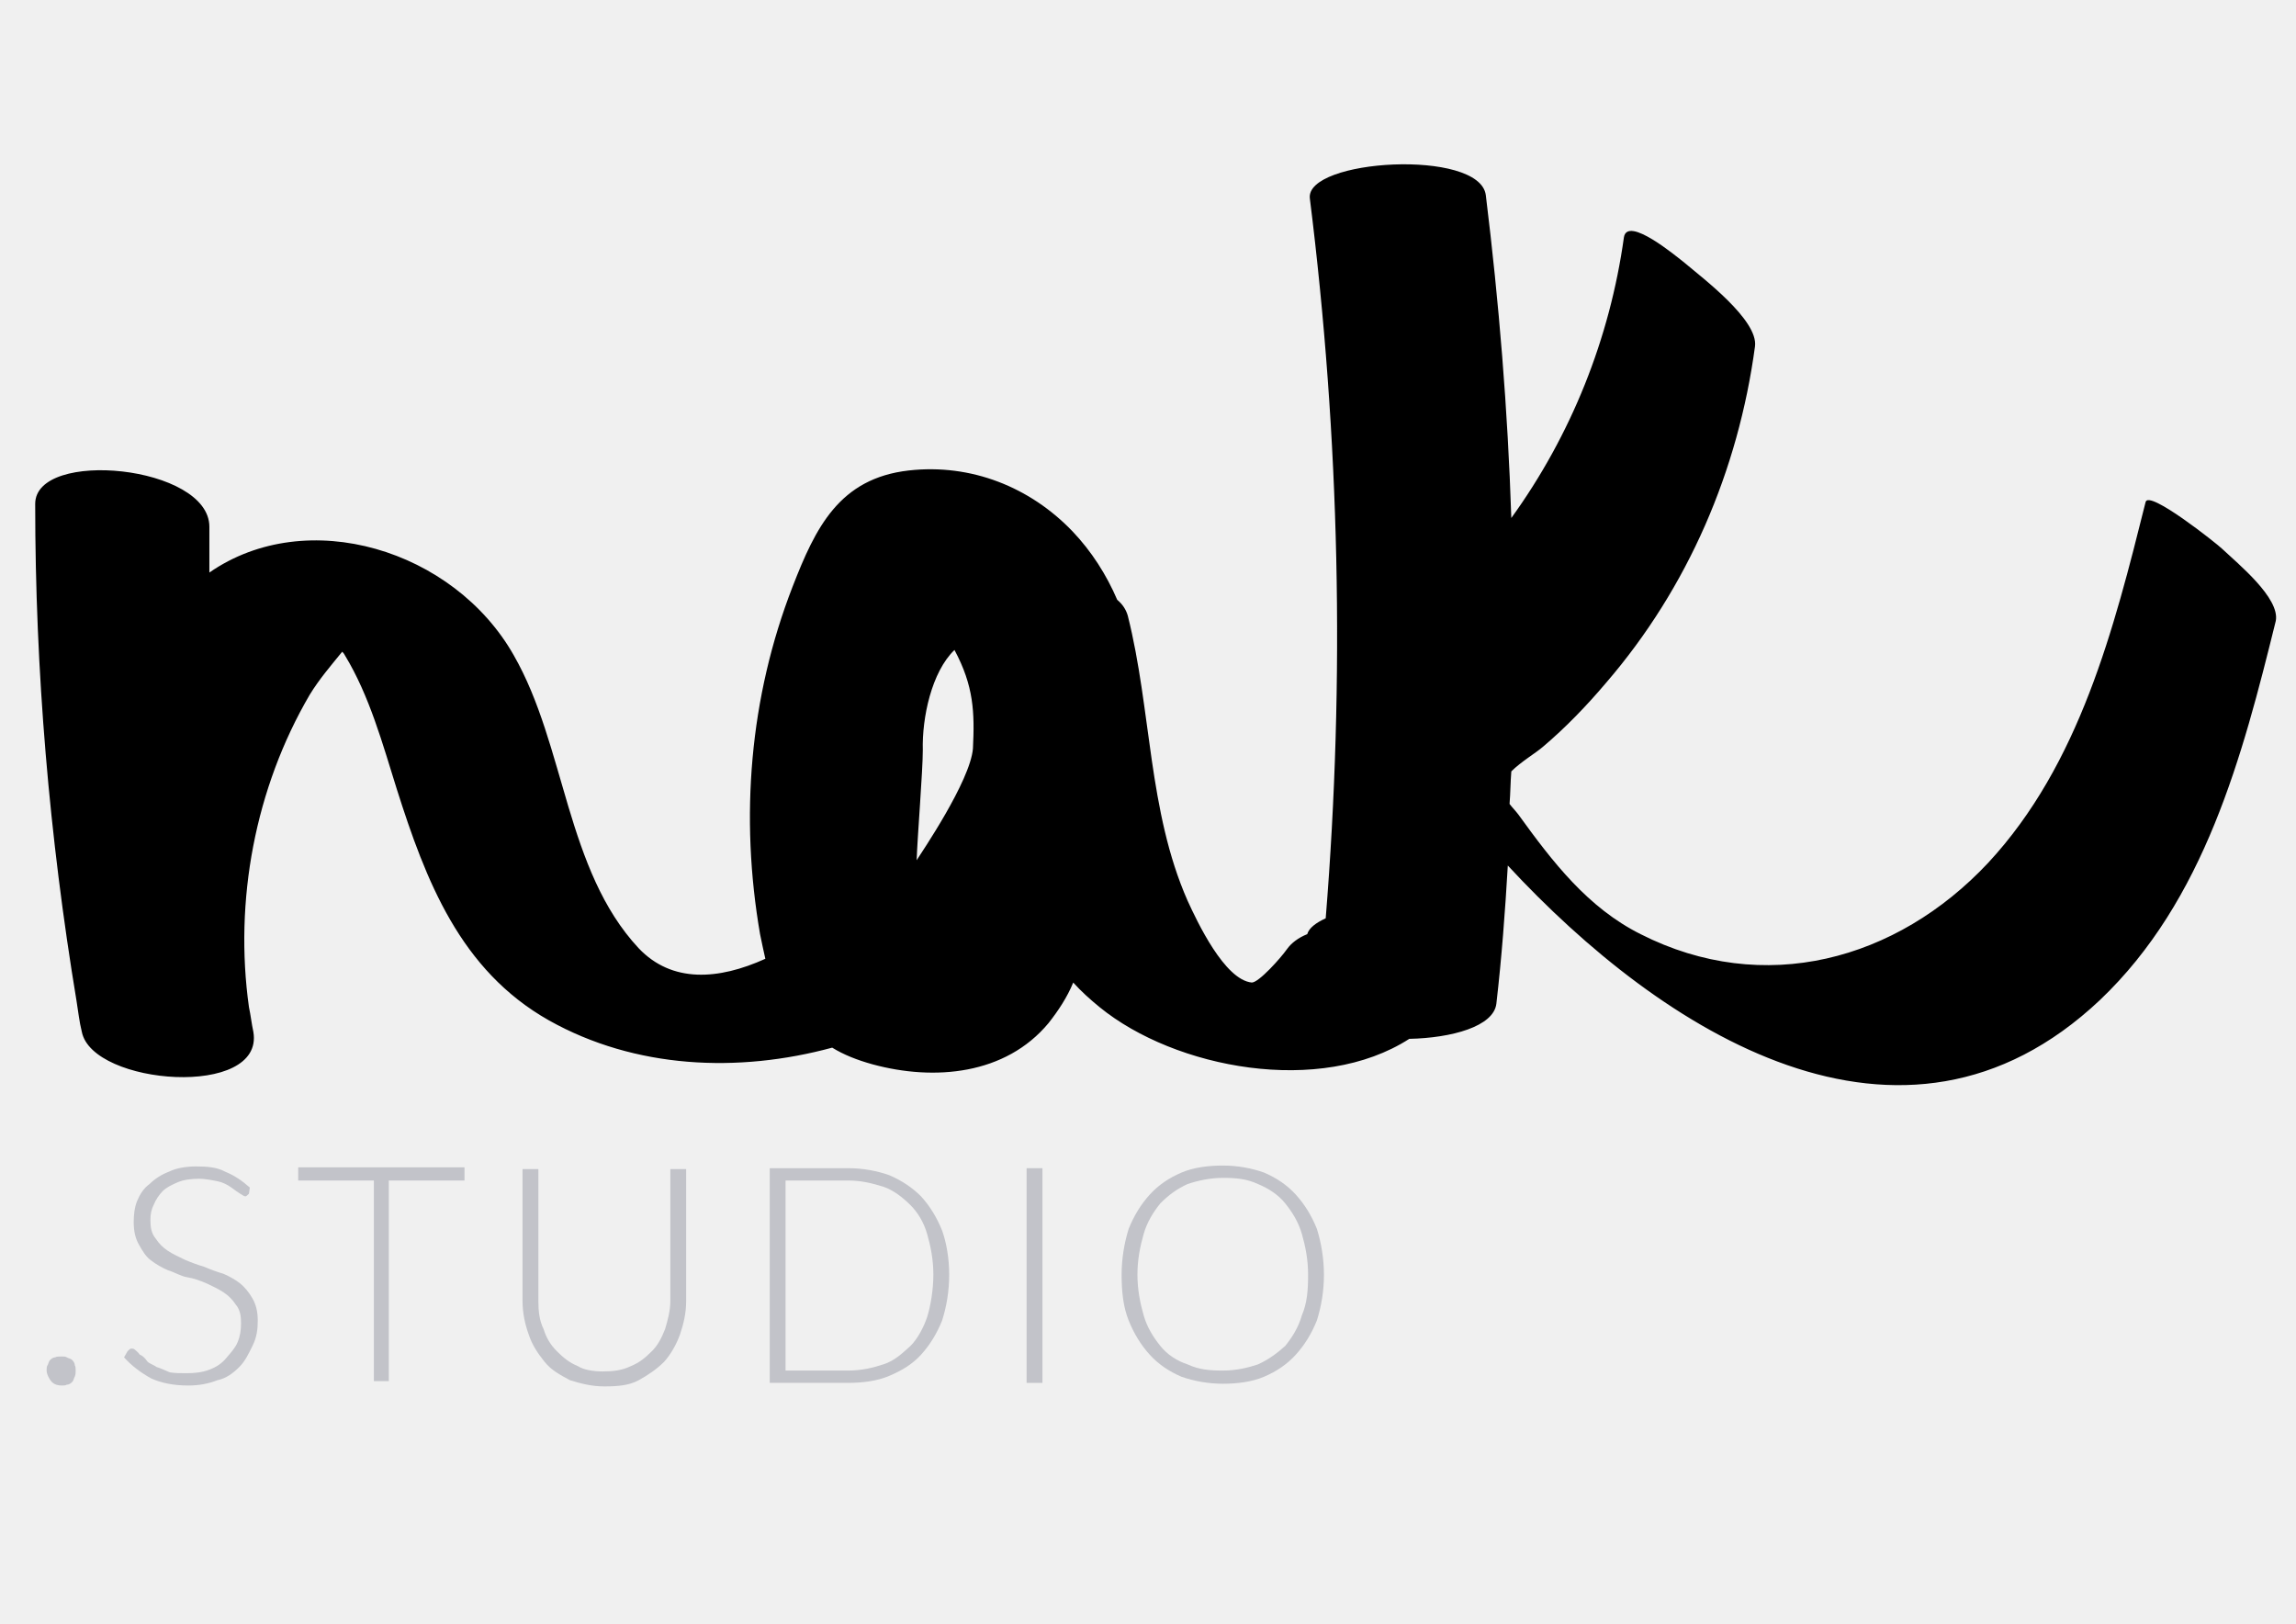
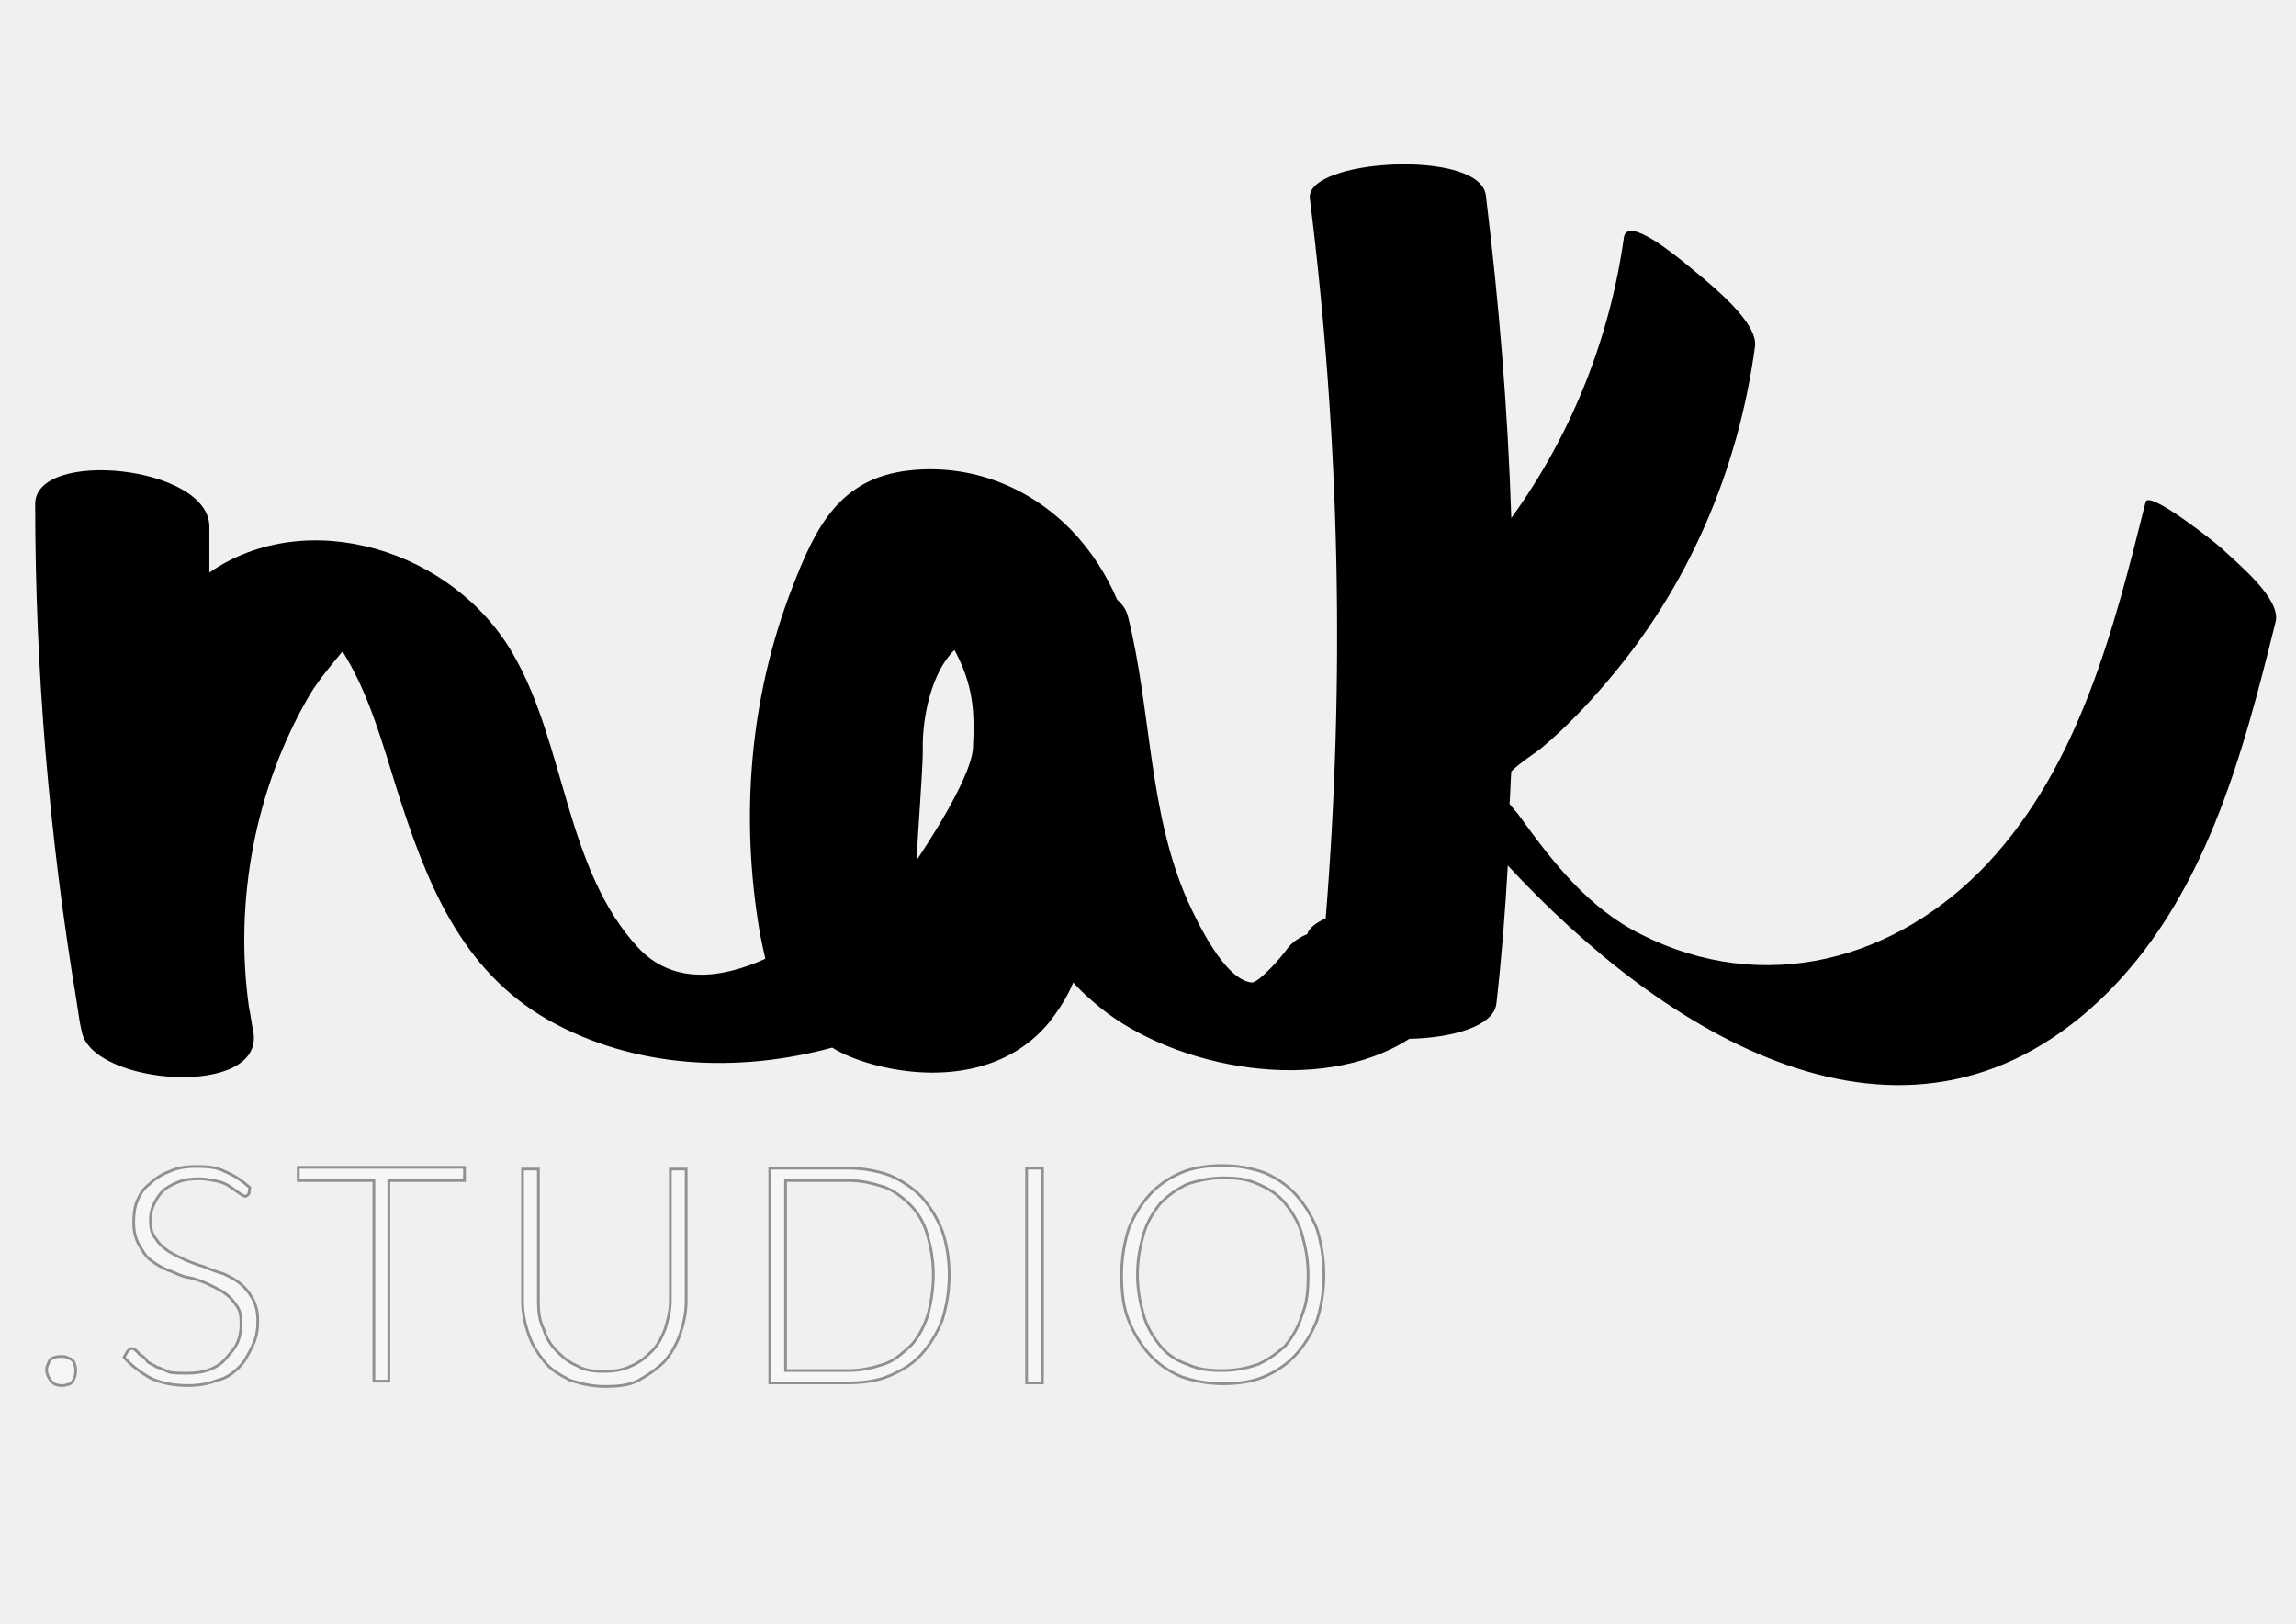
<svg xmlns="http://www.w3.org/2000/svg" version="1.1" id="Capa_1" x="0px" y="0px" width="841.889px" height="595.281px" viewBox="0 0 841.889 595.281" enable-background="new 0 0 841.889 595.281" xml:space="preserve">
  <g>
-     <path d="M814.794,201.194c-1.613-1.613-27.096-21.935-28.063-17.096c-11.612,46.448-24.191,96.123-57.738,132.251   c-33.547,35.805-82.254,49.029-127.412,26.127c-19.354-9.677-32.257-26.45-44.837-43.868c-0.968-1.291-2.258-2.581-3.226-3.871   c0.323-3.871,0.323-8.064,0.646-11.935c3.548-3.549,9.031-6.774,11.612-9.032c8.387-7.096,16.128-15.16,23.225-23.547   c29.998-34.837,48.384-77.737,54.513-123.219c1.29-9.677-19.354-25.16-25.805-30.644c-2.903-2.258-20.967-17.419-22.257-9.354   c-5.161,37.095-19.354,72.576-41.288,102.897c-1.29-39.675-4.516-79.028-9.354-118.381c-2.258-17.096-66.448-13.225-64.513,1.291   c10.967,87.736,12.902,176.119,5.807,263.856c-3.549,1.612-6.129,3.548-6.774,5.806c-3.226,1.291-5.806,3.226-7.419,5.484   c-2.258,3.226-10.322,12.257-12.902,12.257c-9.999-0.968-19.999-22.257-23.547-29.998c-14.516-32.901-13.226-69.997-21.935-104.511   c-0.646-2.258-1.936-4.193-3.871-5.807c-3.87-9.031-9.354-17.74-16.45-25.159c-15.483-16.129-37.095-24.838-59.997-22.257   c-25.482,2.902-34.191,20.966-42.578,42.578c-15.806,40.643-19.354,84.512-11.935,127.412c0.646,3.226,1.29,6.129,1.936,9.032   c-17.096,7.741-34.192,9.031-46.449-3.871c-26.772-28.708-26.772-74.189-45.804-107.413   c-21.935-38.708-75.803-55.159-111.607-30.321c0-5.483,0-11.29,0-16.773c0-22.579-63.867-28.708-63.867-8.387   c0,61.287,5.161,121.93,15.16,182.249c0.646,3.87,0.968,7.418,1.936,11.289c3.871,19.677,67.093,24.515,62.899,0   c-0.645-2.903-0.967-6.129-1.612-9.031c-5.483-39.03,2.258-80.318,22.257-114.511c3.548-5.806,7.741-10.645,11.935-15.806   c0.323,0.323,0.646,0.646,0.968,1.291c9.032,14.838,13.87,32.578,19.031,49.029c10.645,33.547,23.225,66.448,55.804,84.834   c31.611,17.741,69.351,19.354,103.865,10c4.193,2.58,9.031,4.516,14.838,6.128c22.579,6.129,48.707,3.871,64.513-15.16   c3.548-4.516,6.773-9.354,9.031-14.838c2.903,3.226,6.129,6.129,9.677,9.032c27.74,22.579,80.964,32.578,113.543,11.612   c15.482-0.323,30.966-4.517,31.934-12.903c1.936-16.772,3.226-33.869,4.193-50.642c56.448,60.964,144.508,117.735,217.085,49.352   c38.385-36.449,52.255-89.35,64.513-139.024C836.083,219.258,820.6,206.677,814.794,201.194z M336.111,315.382   c0.322-9.032,2.258-32.902,2.258-40.321c-0.322-11.935,3.226-28.708,11.612-36.771c7.097,13.225,7.419,22.901,6.774,36.127   C355.787,286.35,337.724,312.801,336.111,315.382z" />
-     <g>
-       <path fill="#C2C3C9" d="M17.096,502.468c0-0.968,0-1.29,0.322-1.935c0.322-0.323,0.322-1.291,0.968-1.936    c0.322-0.323,0.968-0.968,1.936-0.968c0.322-0.323,1.29-0.323,2.258-0.323s1.29,0,1.936,0.323c0.322,0.322,1.29,0.322,1.936,0.968    c0.322,0.322,0.968,0.968,0.968,1.936c0.322,0.322,0.322,1.29,0.322,1.935c0,0.968,0,1.291-0.322,2.259    c-0.323,0.322-0.323,1.29-0.968,1.935c-0.323,0.323-0.968,0.968-1.936,0.968c-0.322,0.323-1.29,0.323-1.936,0.323    c-1.29,0-2.58-0.323-3.548-1.291S17.096,503.759,17.096,502.468z" />
-       <path fill="#C2C3C9" d="M91.285,437.633c-0.322,0.322-0.968,0.968-1.29,0.968c-0.323,0-0.968-0.322-1.936-0.968    c-0.968-0.645-1.936-1.29-3.226-2.258s-3.226-1.936-4.839-2.258c-1.612-0.322-4.516-0.968-7.096-0.968    c-2.581,0-5.484,0.322-7.742,1.29s-4.193,1.936-5.483,3.226c-1.29,1.291-2.58,3.226-3.226,4.839    c-0.968,1.936-1.29,3.548-1.29,5.806c0,2.581,0.322,4.839,1.936,6.774c1.29,1.936,2.58,3.226,4.516,4.516s4.193,2.258,6.129,3.226    c2.258,0.968,4.838,1.936,7.096,2.581c2.259,0.967,4.839,1.935,7.097,2.58c2.258,0.968,4.516,2.258,6.129,3.548    c1.612,1.291,3.226,3.226,4.516,5.483c1.29,2.259,1.936,4.839,1.936,8.064s-0.322,6.129-1.936,9.354    c-1.29,2.58-2.58,5.483-4.838,7.741c-2.259,2.258-4.839,4.193-8.064,4.839c-3.226,1.29-6.773,1.936-10.645,1.936    c-5.483,0-10-0.968-13.548-2.581c-3.548-1.936-7.097-4.516-9.999-7.741l1.29-2.258c0.322-0.323,0.968-0.968,1.29-0.968    s0.968,0,1.29,0.322c0.323,0.322,1.291,0.968,1.936,1.936c0.968,0.322,1.936,1.29,2.581,2.258c0.645,0.968,2.258,1.29,3.548,2.258    c1.29,0.323,3.226,1.29,4.839,1.936c1.935,0.322,3.548,0.322,6.128,0.322c3.226,0,5.807-0.322,8.387-1.29    c2.581-0.968,4.516-2.258,6.129-4.193s3.226-3.548,4.193-5.806s1.29-4.516,1.29-7.097c0-2.58-0.322-4.838-1.936-6.773    c-1.29-1.936-2.58-3.226-4.516-4.517c-1.936-1.29-4.193-2.258-6.129-3.226c-2.258-0.968-4.838-1.935-7.096-2.258    c-2.259-0.322-4.839-1.936-7.097-2.58c-2.258-0.968-4.516-2.258-6.129-3.549c-1.936-1.29-3.226-3.548-4.516-5.806    s-1.936-4.839-1.936-8.387c0-2.58,0.322-5.483,1.29-7.741s2.258-4.517,4.517-6.129c1.935-1.936,4.516-3.548,7.096-4.516    c2.581-1.291,6.129-1.936,10-1.936c4.193,0,7.741,0.322,10.645,1.936c3.226,1.29,6.128,3.226,9.031,5.806L91.285,437.633z" />
-       <path fill="#C2C3C9" d="M170.314,427.956v4.839h-27.741v73.544h-5.483v-73.544h-27.74v-4.839H170.314L170.314,427.956z" />
-       <path fill="#C2C3C9" d="M220.955,502.791c3.549,0,7.097-0.323,10.322-1.936c3.226-1.29,5.483-3.226,7.741-5.483    c2.259-2.258,3.549-4.839,4.839-8.064c0.968-3.226,1.936-6.773,1.936-10.322v-48.384h5.806v48.384    c0,4.517-0.968,8.387-2.258,12.258c-1.29,3.548-3.226,7.097-5.806,9.999c-2.581,2.581-5.807,4.839-9.354,6.774    s-7.741,2.258-12.58,2.258c-4.516,0-8.387-0.968-12.58-2.258c-3.548-1.936-6.773-3.549-9.354-6.774    c-2.58-3.226-4.516-6.128-5.806-9.999c-1.29-3.548-2.258-7.741-2.258-12.258v-48.384h5.806v48.384    c0,3.549,0.322,7.097,1.936,10.322c0.968,3.226,2.58,5.807,4.839,8.064c2.258,2.258,4.516,4.193,7.741,5.483    C213.86,502.145,217.407,502.791,220.955,502.791z" />
-       <path fill="#C2C3C9" d="M348.045,467.308c0,6.129-0.968,11.612-2.58,16.773c-1.936,4.839-4.516,9.032-7.741,12.58    s-7.097,5.806-11.612,7.741c-4.517,1.936-10,2.581-15.161,2.581h-28.708v-78.706h28.708c5.484,0,10.645,0.968,15.161,2.581    c4.516,1.936,8.387,4.516,11.612,7.741c3.226,3.548,5.806,7.741,7.741,12.58C347.077,455.696,348.045,461.503,348.045,467.308z     M342.24,467.308c0-5.483-0.968-10.322-2.258-14.838s-3.549-8.063-6.129-10.645c-2.58-2.58-6.129-5.483-9.999-6.773    c-4.193-1.29-8.064-2.258-12.903-2.258h-22.901v69.673h22.901c4.839,0,9.032-0.968,12.903-2.258    c4.193-1.29,7.096-4.193,9.999-6.773c2.58-2.581,4.839-6.774,6.129-10.645C341.272,478.598,342.24,472.792,342.24,467.308z" />
-       <path fill="#C2C3C9" d="M382.238,506.984h-5.807v-78.706h5.807V506.984z" />
-       <path fill="#C2C3C9" d="M485.457,467.308c0,6.129-0.968,11.612-2.581,16.773c-1.935,4.839-4.516,9.032-7.741,12.58    s-7.097,6.129-11.612,8.064c-4.516,1.935-9.999,2.58-15.16,2.58s-10.645-0.968-15.16-2.58c-4.517-1.936-8.387-4.517-11.612-8.064    s-5.807-7.741-7.742-12.58c-1.936-4.838-2.58-10.322-2.58-16.773c0-5.806,0.968-11.612,2.58-16.773    c1.936-4.838,4.517-9.031,7.742-12.579c3.226-3.549,7.096-6.129,11.612-8.064c4.516-1.936,9.999-2.581,15.16-2.581    c5.483,0,10.645,0.968,15.16,2.581c4.516,1.936,8.387,4.516,11.612,8.064c3.226,3.548,5.807,7.741,7.741,12.579    C484.49,455.696,485.457,461.503,485.457,467.308z M479.651,467.308c0-5.483-0.967-10.322-2.258-14.838    c-1.29-4.516-3.548-8.063-6.128-11.289c-2.581-3.226-6.129-5.484-10-7.097c-4.193-1.936-8.064-2.258-12.902-2.258    c-4.516,0-9.032,0.968-12.902,2.258c-4.193,1.936-7.097,4.193-10,7.097c-2.58,3.226-4.838,6.773-6.129,11.289    c-1.29,4.516-2.258,9.354-2.258,14.838s0.968,10.322,2.258,14.838c1.291,4.517,3.549,8.064,6.129,11.29    c2.581,3.226,6.129,5.483,10,6.773c4.193,1.936,8.063,2.258,12.902,2.258c4.838,0,9.031-0.967,12.902-2.258    c4.193-1.935,7.097-4.193,10-6.773c2.58-3.226,4.838-6.773,6.128-11.29C479.328,477.631,479.651,472.792,479.651,467.308z" />
+     <path d="M814.794,201.194c-1.613-1.613-27.097-21.936-28.063-17.096c-11.612,46.447-24.191,96.123-57.738,132.251   c-33.547,35.805-82.254,49.029-127.412,26.127c-19.354-9.677-32.257-26.45-44.837-43.868c-0.968-1.291-2.258-2.581-3.226-3.871   c0.323-3.871,0.323-8.064,0.646-11.935c3.548-3.55,9.03-6.774,11.611-9.032c8.387-7.097,16.128-15.16,23.226-23.547   c29.997-34.837,48.384-77.737,54.513-123.22c1.29-9.677-19.354-25.159-25.805-30.644c-2.903-2.258-20.968-17.419-22.258-9.354   c-5.16,37.096-19.354,72.576-41.288,102.897c-1.29-39.675-4.516-79.028-9.354-118.381c-2.258-17.096-66.448-13.226-64.513,1.291   c10.967,87.735,12.901,176.119,5.807,263.856c-3.549,1.611-6.129,3.548-6.774,5.806c-3.226,1.291-5.806,3.226-7.419,5.484   c-2.258,3.226-10.321,12.257-12.901,12.257c-9.999-0.969-19.999-22.257-23.547-29.998c-14.517-32.901-13.227-69.997-21.936-104.512   c-0.646-2.258-1.936-4.192-3.871-5.807c-3.87-9.031-9.354-17.74-16.449-25.159c-15.483-16.129-37.096-24.838-59.997-22.257   c-25.482,2.902-34.191,20.966-42.578,42.578c-15.806,40.643-19.354,84.512-11.936,127.412c0.646,3.226,1.29,6.129,1.937,9.032   c-17.096,7.74-34.192,9.03-46.449-3.871c-26.771-28.708-26.771-74.189-45.804-107.413c-21.936-38.708-75.803-55.159-111.607-30.321   c0-5.483,0-11.29,0-16.773c0-22.579-63.867-28.708-63.867-8.387c0,61.287,5.161,121.931,15.16,182.249   c0.646,3.87,0.969,7.418,1.937,11.289c3.871,19.677,67.093,24.516,62.898,0c-0.645-2.902-0.967-6.129-1.611-9.031   c-5.483-39.029,2.258-80.317,22.257-114.511c3.548-5.806,7.741-10.646,11.935-15.806c0.323,0.322,0.646,0.646,0.968,1.291   c9.032,14.838,13.87,32.577,19.031,49.028c10.646,33.548,23.226,66.448,55.805,84.835c31.61,17.74,69.351,19.354,103.864,10   c4.193,2.579,9.031,4.516,14.838,6.128c22.579,6.129,48.707,3.871,64.514-15.16c3.548-4.517,6.772-9.354,9.03-14.838   c2.903,3.226,6.129,6.129,9.677,9.031c27.74,22.579,80.965,32.578,113.544,11.612c15.481-0.323,30.966-4.517,31.934-12.903   c1.936-16.771,3.226-33.868,4.193-50.642c56.447,60.964,144.508,117.735,217.085,49.352c38.385-36.448,52.255-89.35,64.513-139.023   C836.082,219.258,820.6,206.677,814.794,201.194z M336.111,315.383c0.322-9.032,2.259-32.902,2.259-40.321   c-0.322-11.936,3.226-28.708,11.611-36.771c7.098,13.226,7.419,22.901,6.774,36.127   C355.787,286.35,337.724,312.802,336.111,315.383z" />
+     <g opacity="0.4">
+       <path fill="#FFFFFF" stroke="#000000" stroke-miterlimit="10" d="M17.096,502.469c0-0.969,0-1.29,0.322-1.936    c0.322-0.322,0.322-1.291,0.968-1.936c0.322-0.323,0.968-0.968,1.936-0.968c0.322-0.323,1.29-0.323,2.259-0.323    c0.968,0,1.29,0,1.936,0.323c0.322,0.321,1.29,0.321,1.937,0.968c0.321,0.322,0.968,0.968,0.968,1.936    c0.322,0.322,0.322,1.29,0.322,1.936c0,0.968,0,1.291-0.322,2.259c-0.323,0.322-0.323,1.29-0.968,1.935    c-0.323,0.323-0.969,0.969-1.937,0.969c-0.322,0.322-1.29,0.322-1.936,0.322c-1.29,0-2.58-0.322-3.548-1.291    C18.064,505.694,17.096,503.76,17.096,502.469z" />
+       <path fill="#FFFFFF" stroke="#000000" stroke-miterlimit="10" d="M91.285,437.634c-0.322,0.321-0.969,0.968-1.29,0.968    c-0.323,0-0.969-0.322-1.937-0.968s-1.936-1.29-3.226-2.259c-1.29-0.968-3.227-1.936-4.839-2.258    c-1.612-0.321-4.517-0.968-7.097-0.968c-2.581,0-5.483,0.322-7.741,1.29c-2.259,0.968-4.193,1.937-5.483,3.227    s-2.58,3.226-3.227,4.839c-0.968,1.936-1.289,3.548-1.289,5.806c0,2.581,0.321,4.839,1.936,6.774    c1.29,1.936,2.58,3.226,4.516,4.516c1.937,1.29,4.193,2.258,6.129,3.226c2.259,0.969,4.839,1.937,7.097,2.581    c2.259,0.968,4.839,1.936,7.097,2.58c2.258,0.968,4.516,2.258,6.129,3.548c1.612,1.291,3.227,3.227,4.517,5.483    c1.29,2.259,1.936,4.839,1.936,8.063c0,3.226-0.322,6.13-1.936,9.354c-1.29,2.58-2.58,5.483-4.839,7.741s-4.839,4.192-8.063,4.839    c-3.226,1.29-6.773,1.936-10.646,1.936c-5.482,0-10-0.968-13.548-2.581c-3.548-1.936-7.097-4.516-9.999-7.74l1.29-2.259    c0.322-0.322,0.969-0.968,1.29-0.968c0.322,0,0.968,0,1.29,0.322c0.323,0.322,1.291,0.968,1.937,1.936    c0.968,0.322,1.936,1.29,2.581,2.259c0.645,0.968,2.258,1.29,3.548,2.258c1.29,0.323,3.226,1.29,4.839,1.936    c1.935,0.322,3.548,0.322,6.128,0.322c3.226,0,5.807-0.322,8.387-1.29c2.581-0.968,4.517-2.258,6.129-4.193    c1.613-1.935,3.227-3.548,4.193-5.806s1.29-4.516,1.29-7.097c0-2.58-0.322-4.838-1.937-6.773    c-1.289-1.936-2.579-3.226-4.516-4.517c-1.936-1.29-4.193-2.258-6.129-3.227c-2.258-0.968-4.838-1.935-7.096-2.258    c-2.26-0.322-4.839-1.936-7.098-2.58c-2.258-0.968-4.516-2.258-6.129-3.549c-1.936-1.29-3.226-3.548-4.516-5.806    c-1.29-2.259-1.937-4.839-1.937-8.388c0-2.58,0.322-5.482,1.29-7.74c0.969-2.259,2.259-4.518,4.518-6.13    c1.935-1.936,4.516-3.548,7.096-4.516c2.581-1.291,6.129-1.936,10-1.936c4.193,0,7.741,0.321,10.646,1.936    c3.226,1.29,6.128,3.227,9.03,5.806L91.285,437.634z" />
+       <path fill="#FFFFFF" stroke="#000000" stroke-miterlimit="10" d="M170.314,427.956v4.84h-27.741v73.544h-5.482v-73.544h-27.74    v-4.84H170.314L170.314,427.956z" />
+       <path fill="#FFFFFF" stroke="#000000" stroke-miterlimit="10" d="M220.955,502.791c3.549,0,7.097-0.322,10.321-1.936    c3.227-1.29,5.483-3.226,7.741-5.483c2.259-2.258,3.549-4.839,4.839-8.063c0.969-3.227,1.937-6.773,1.937-10.322v-48.384h5.806    v48.384c0,4.518-0.968,8.387-2.258,12.258c-1.29,3.549-3.226,7.098-5.806,9.999c-2.581,2.581-5.808,4.839-9.354,6.774    c-3.547,1.935-7.741,2.258-12.58,2.258c-4.516,0-8.387-0.968-12.58-2.258c-3.548-1.937-6.772-3.549-9.354-6.774    c-2.58-3.226-4.517-6.128-5.807-9.999c-1.29-3.548-2.258-7.74-2.258-12.258v-48.384h5.807v48.384    c0,3.549,0.321,7.098,1.936,10.322c0.968,3.226,2.58,5.807,4.839,8.063c2.258,2.259,4.517,4.193,7.741,5.483    C213.86,502.145,217.407,502.791,220.955,502.791z" />
+       <path fill="#FFFFFF" stroke="#000000" stroke-miterlimit="10" d="M348.045,467.308c0,6.129-0.968,11.612-2.58,16.772    c-1.937,4.84-4.516,9.032-7.741,12.58c-3.225,3.548-7.097,5.807-11.612,7.741c-4.517,1.937-10,2.581-15.16,2.581h-28.708v-78.706    h28.708c5.483,0,10.645,0.968,15.16,2.581c4.517,1.937,8.388,4.516,11.612,7.741c3.227,3.548,5.806,7.741,7.741,12.58    C347.077,455.696,348.045,461.504,348.045,467.308z M342.24,467.308c0-5.483-0.968-10.322-2.258-14.838    c-1.29-4.517-3.549-8.063-6.129-10.646c-2.58-2.58-6.129-5.482-9.999-6.772c-4.192-1.29-8.063-2.258-12.902-2.258H288.05v69.673    h22.901c4.839,0,9.031-0.968,12.902-2.258c4.193-1.29,7.097-4.193,9.999-6.773c2.58-2.581,4.839-6.774,6.129-10.646    C341.272,478.598,342.24,472.793,342.24,467.308z" />
+       <path fill="#FFFFFF" stroke="#000000" stroke-miterlimit="10" d="M382.238,506.984h-5.807v-78.706h5.807V506.984z" />
+       <path fill="#FFFFFF" stroke="#000000" stroke-miterlimit="10" d="M485.456,467.308c0,6.129-0.968,11.612-2.58,16.772    c-1.936,4.84-4.517,9.032-7.741,12.58c-3.226,3.548-7.098,6.129-11.612,8.064c-4.516,1.935-9.999,2.58-15.16,2.58    s-10.645-0.968-15.16-2.58c-4.517-1.937-8.387-4.517-11.611-8.064c-3.226-3.547-5.808-7.74-7.742-12.58    c-1.937-4.838-2.58-10.321-2.58-16.772c0-5.806,0.968-11.612,2.58-16.773c1.936-4.838,4.517-9.03,7.742-12.579    s7.096-6.129,11.611-8.063c4.517-1.937,9.999-2.581,15.16-2.581c5.483,0,10.646,0.968,15.16,2.581    c4.516,1.936,8.387,4.516,11.612,8.063c3.226,3.549,5.807,7.741,7.741,12.579C484.49,455.696,485.456,461.504,485.456,467.308z     M479.651,467.308c0-5.483-0.967-10.322-2.258-14.838c-1.29-4.517-3.548-8.063-6.128-11.289c-2.581-3.227-6.129-5.484-10-7.098    c-4.193-1.936-8.064-2.258-12.902-2.258c-4.516,0-9.032,0.969-12.901,2.258c-4.193,1.937-7.098,4.193-10,7.098    c-2.58,3.226-4.839,6.772-6.13,11.289c-1.29,4.516-2.258,9.354-2.258,14.838s0.968,10.322,2.258,14.838    c1.291,4.517,3.55,8.064,6.13,11.29s6.129,5.483,10,6.773c4.192,1.936,8.062,2.258,12.901,2.258c4.838,0,9.031-0.968,12.902-2.258    c4.192-1.936,7.097-4.193,10-6.773c2.58-3.226,4.838-6.773,6.128-11.29C479.327,477.632,479.651,472.793,479.651,467.308z" />
    </g>
  </g>
</svg>
